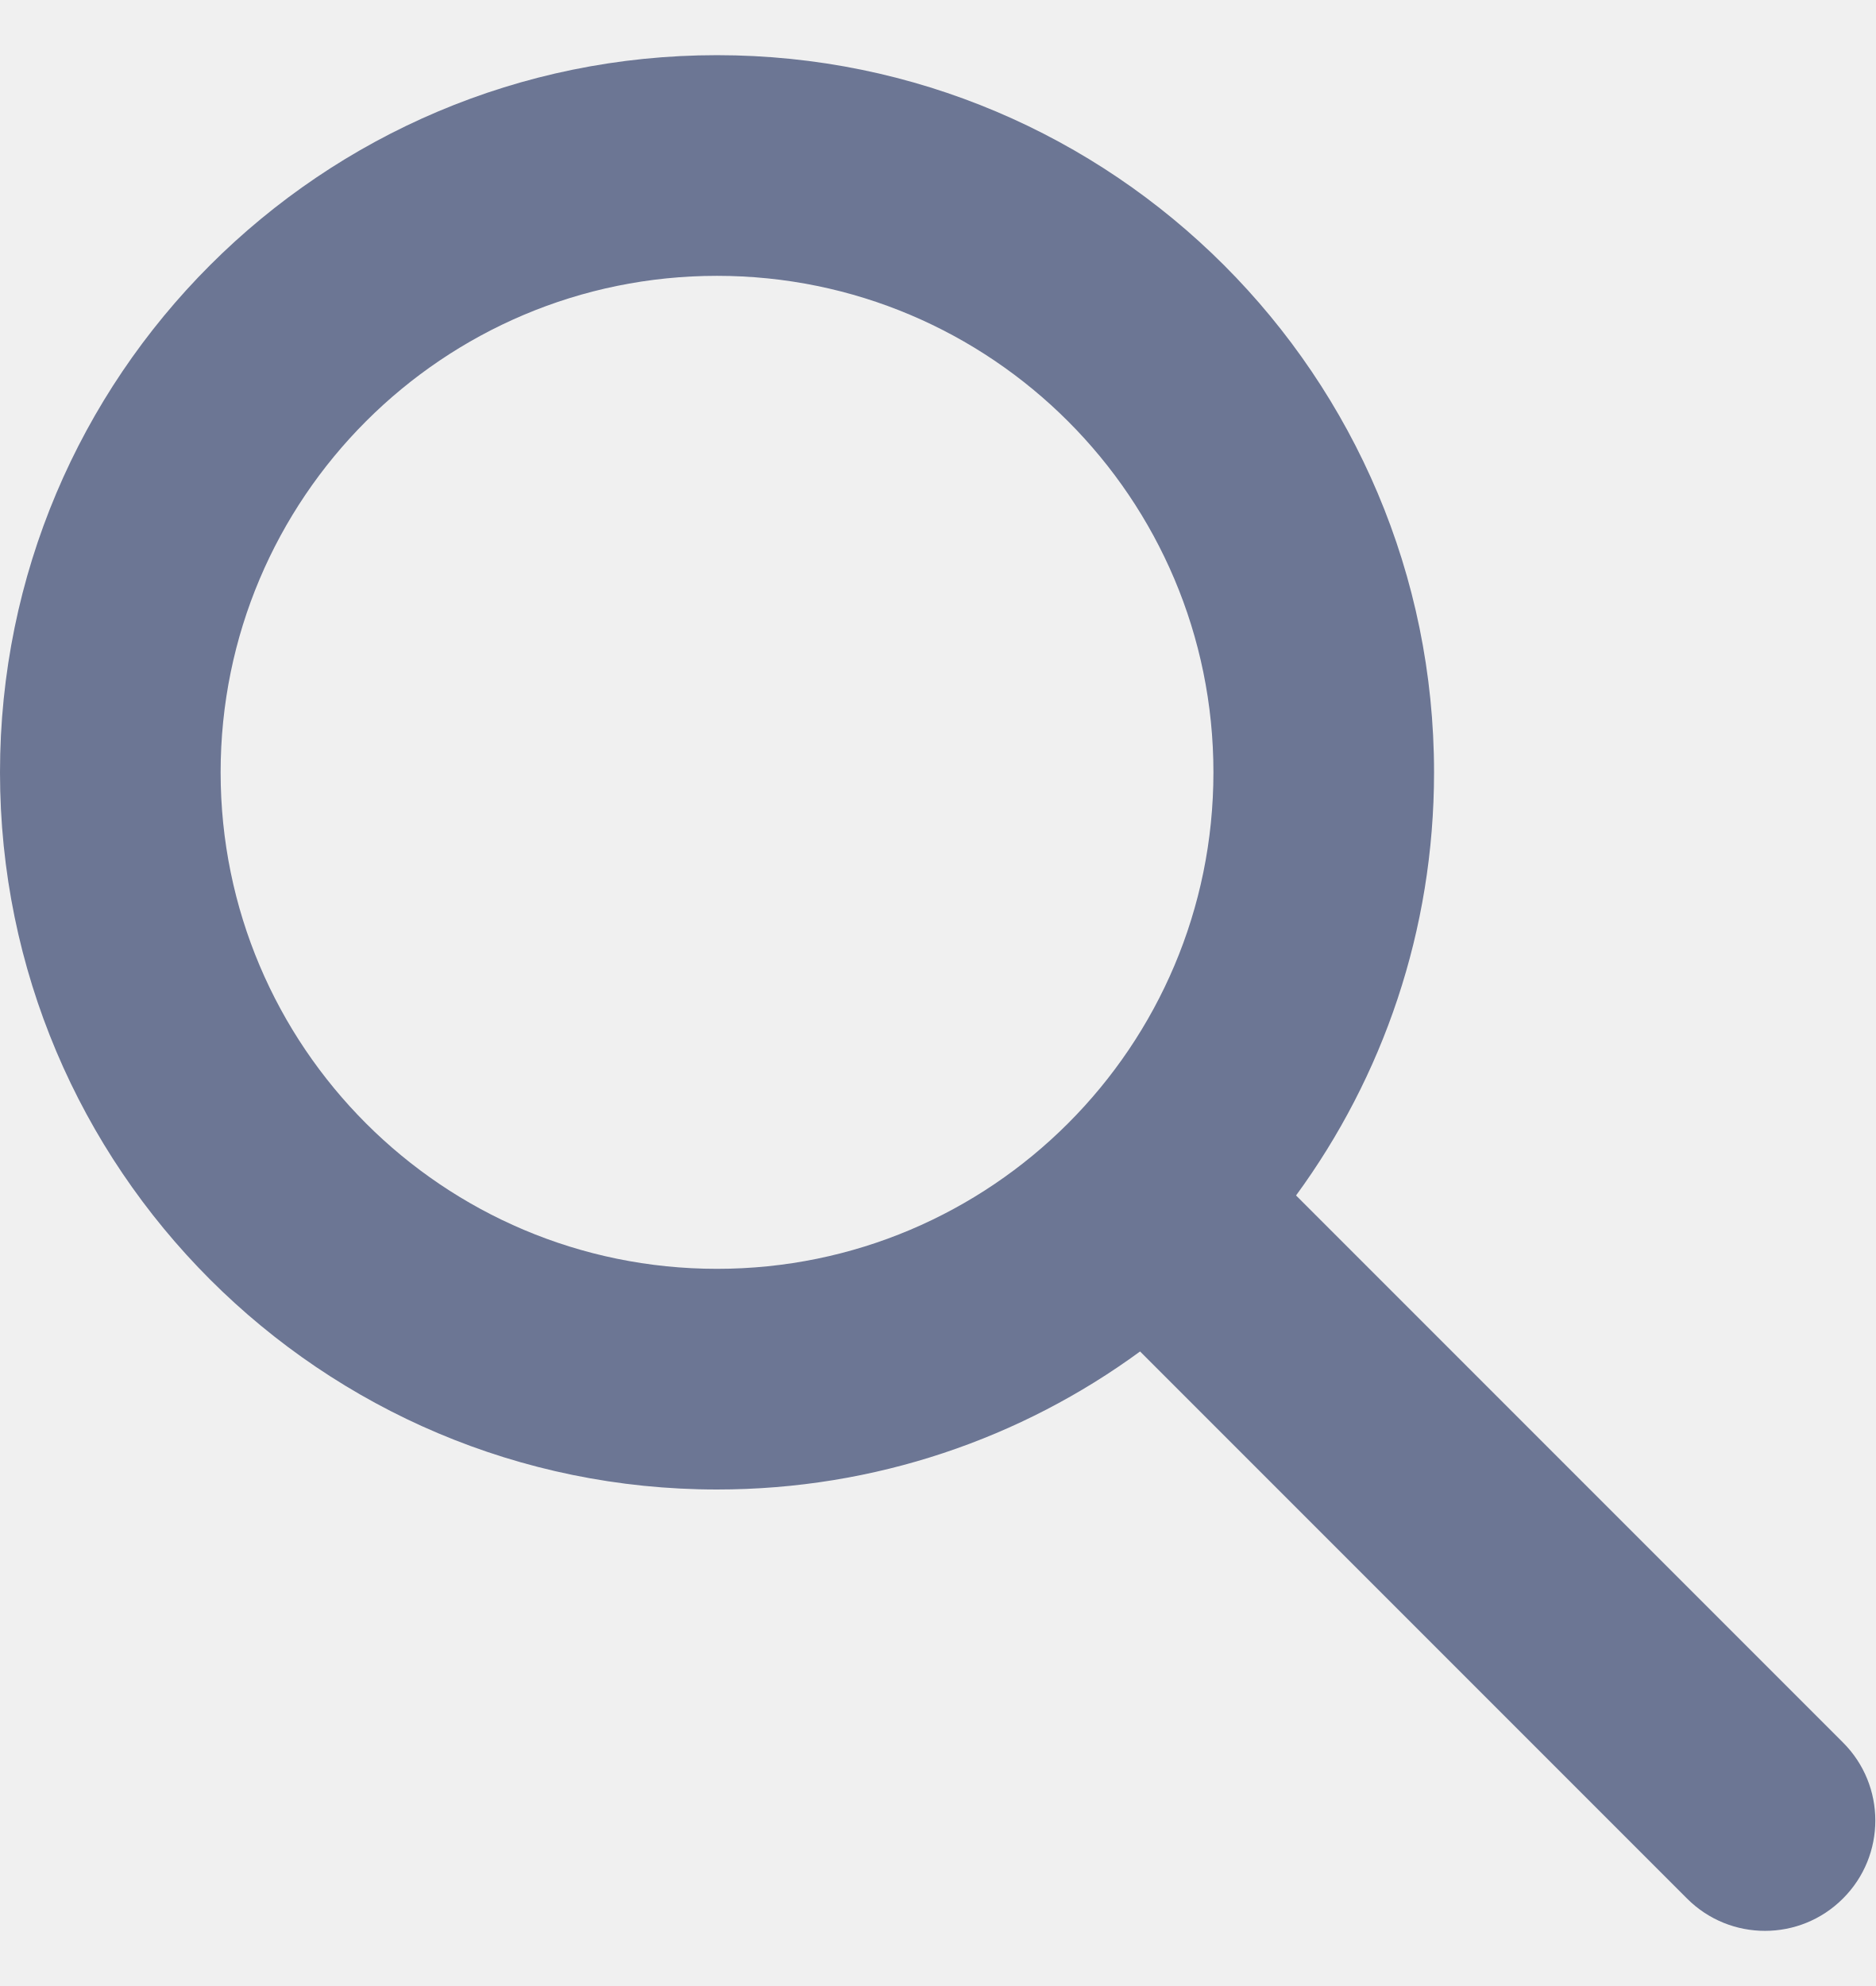
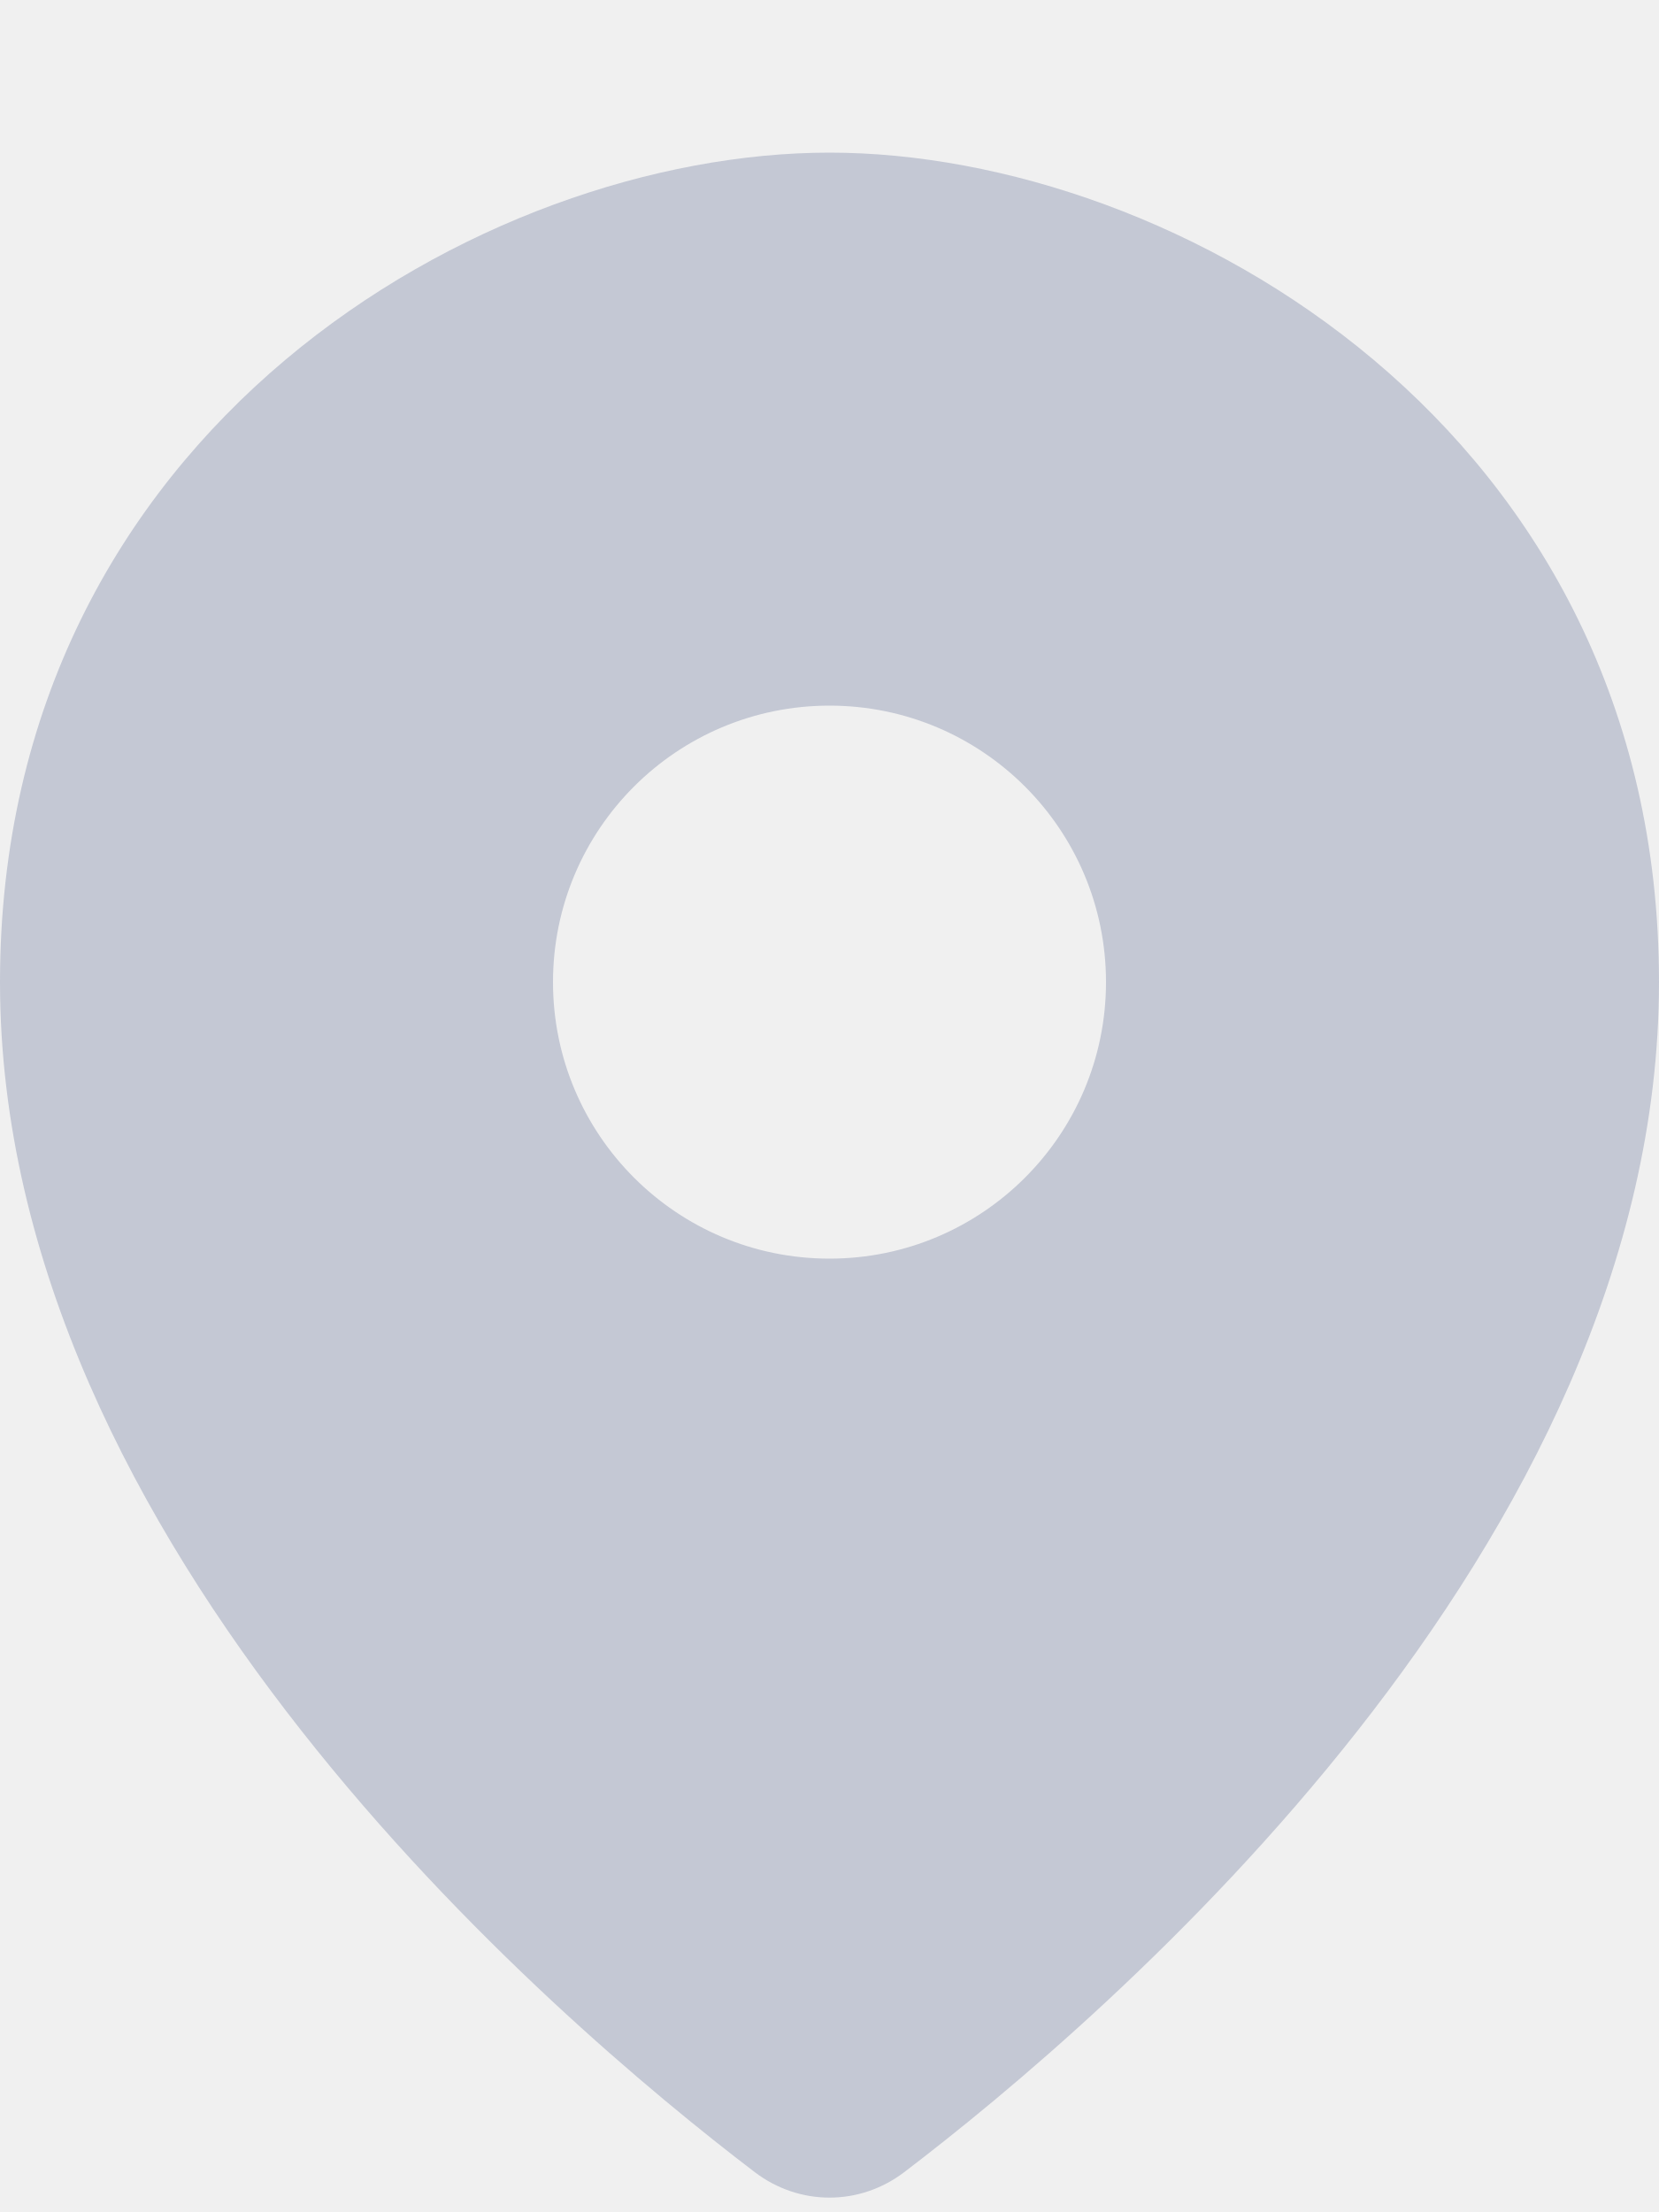
- <svg xmlns="http://www.w3.org/2000/svg" width="17" height="18" viewBox="0 0 17 18" fill="none">
-   <g clip-path="url(#clip0_11199_11351)">
-     <path fill-rule="evenodd" clip-rule="evenodd" d="M2 7C2 4.515 4.015 2.5 6.5 2.5C8.985 2.5 11 4.515 11 7C11 9.485 8.985 11.5 6.5 11.5C4.015 11.5 2 9.485 2 7ZM6.5 0.5C2.91 0.5 0 3.41 0 7C0 10.59 2.91 13.5 6.5 13.5C7.934 13.5 9.26 13.036 10.335 12.249L15.293 17.207C15.683 17.598 16.317 17.598 16.707 17.207C17.098 16.817 17.098 16.183 16.707 15.793L11.749 10.835C12.536 9.76 13 8.434 13 7C13 3.41 10.09 0.5 6.5 0.5Z" fill="#6C7694" />
-   </g>
-   <defs>
-     <clipPath id="clip0_11199_11351">
-       <rect width="17" height="17" fill="white" transform="translate(0 0.5)" />
-     </clipPath>
-   </defs>
+ <svg xmlns="http://www.w3.org/2000/svg" width="12" height="16" viewBox="0 0 12 16" fill="none">
+   <path fill-rule="evenodd" clip-rule="evenodd" d="M12 7.104C12 3.104 8.5 1.104 6 1.104C3.5 1.104 0 3.104 0 7.104C0 11.18 3.988 14.591 5.461 15.713C5.783 15.957 6.217 15.957 6.539 15.713C8.012 14.591 12 11.18 12 7.104ZM6 9.104C7.105 9.104 8 8.208 8 7.104C8 5.999 7.105 5.104 6 5.104C4.895 5.104 4 5.999 4 7.104C4 8.208 4.895 9.104 6 9.104Z" fill="#C4C8D4" />
</svg>
